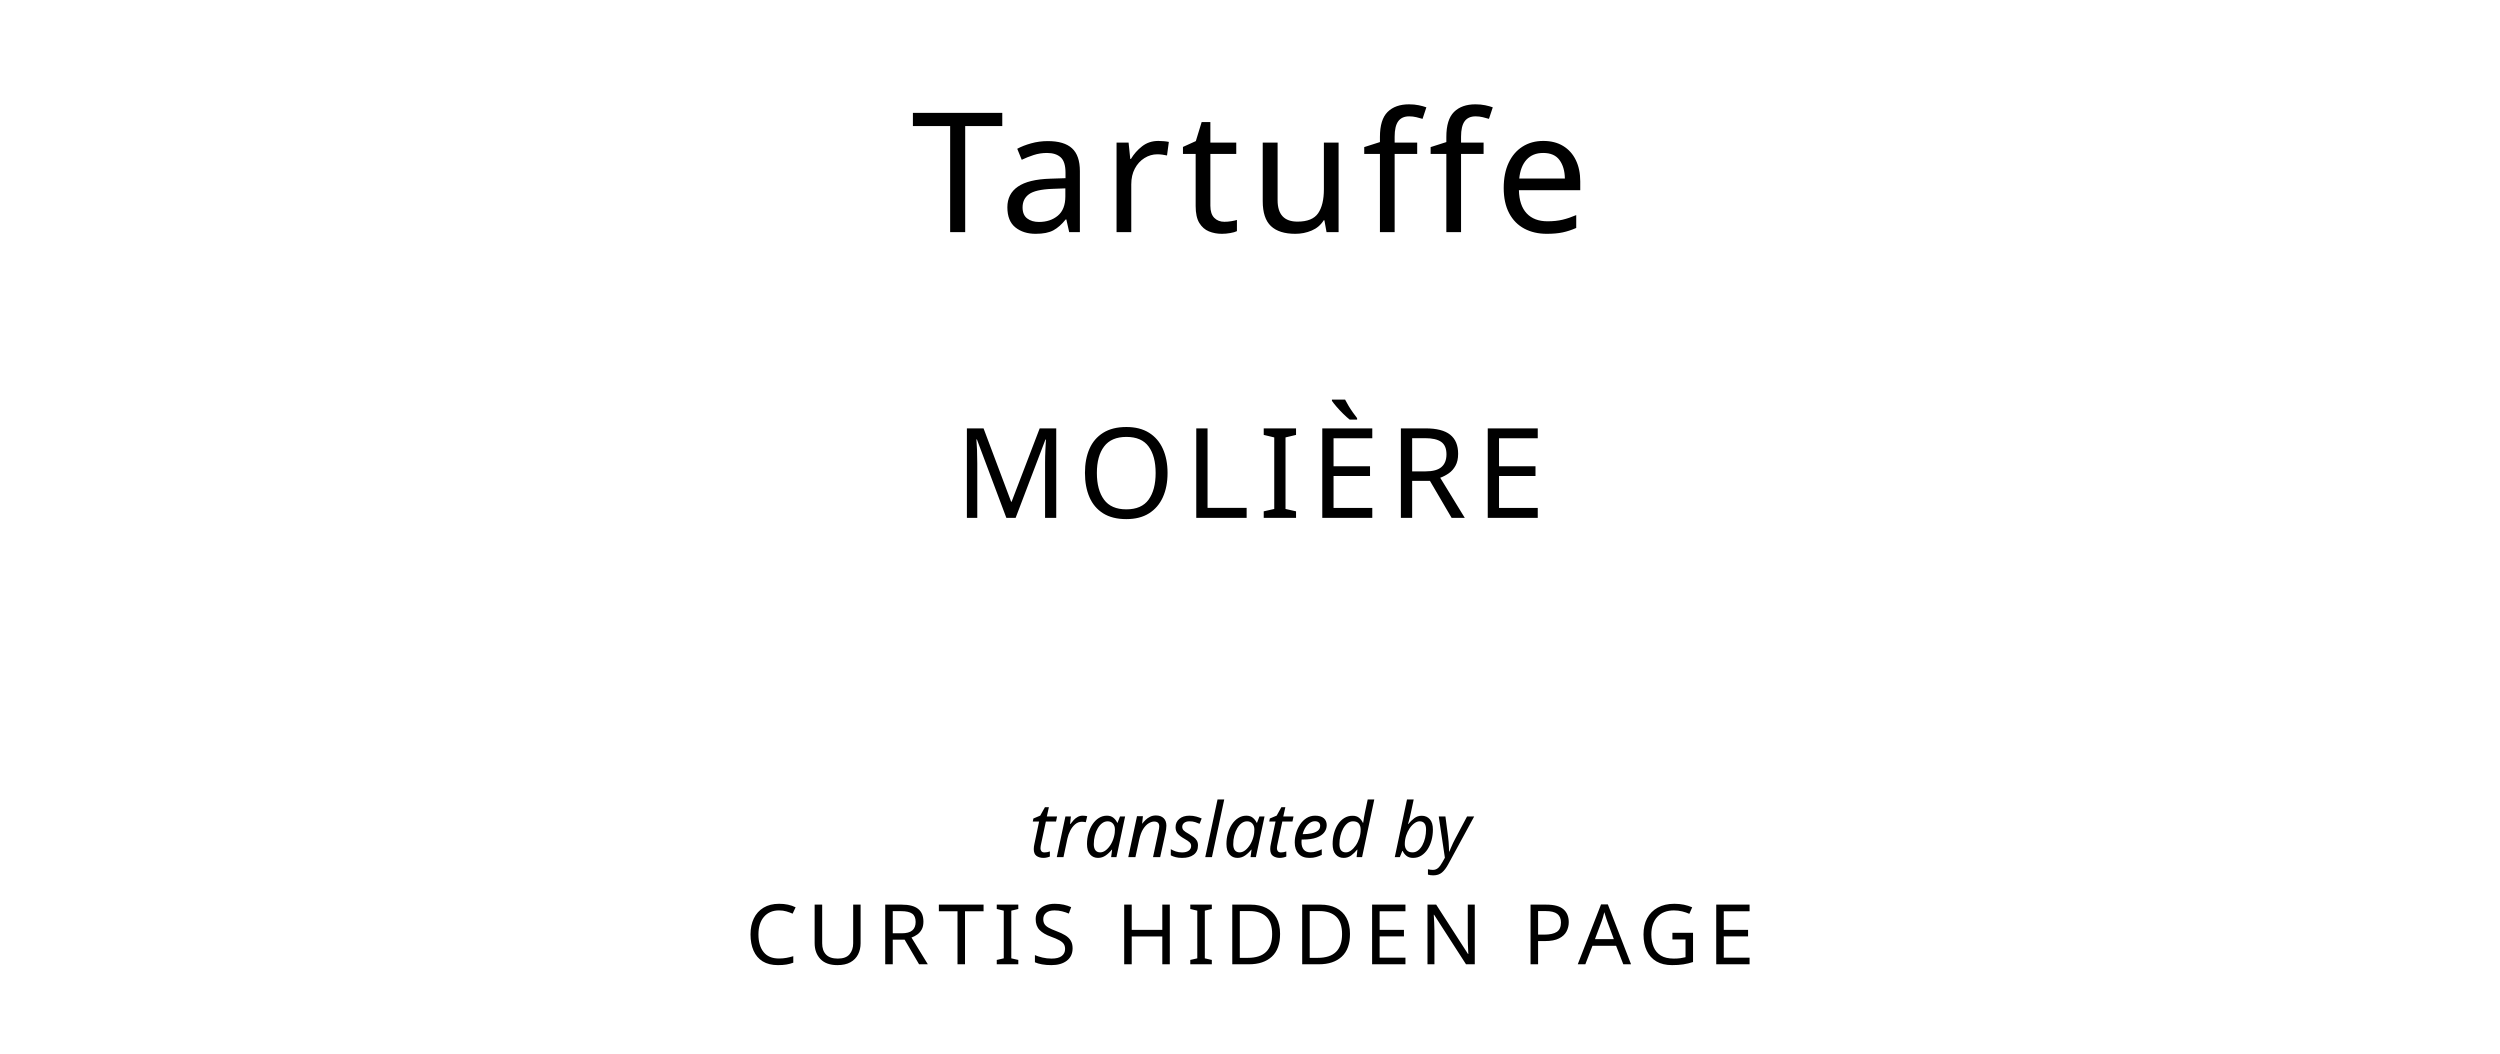
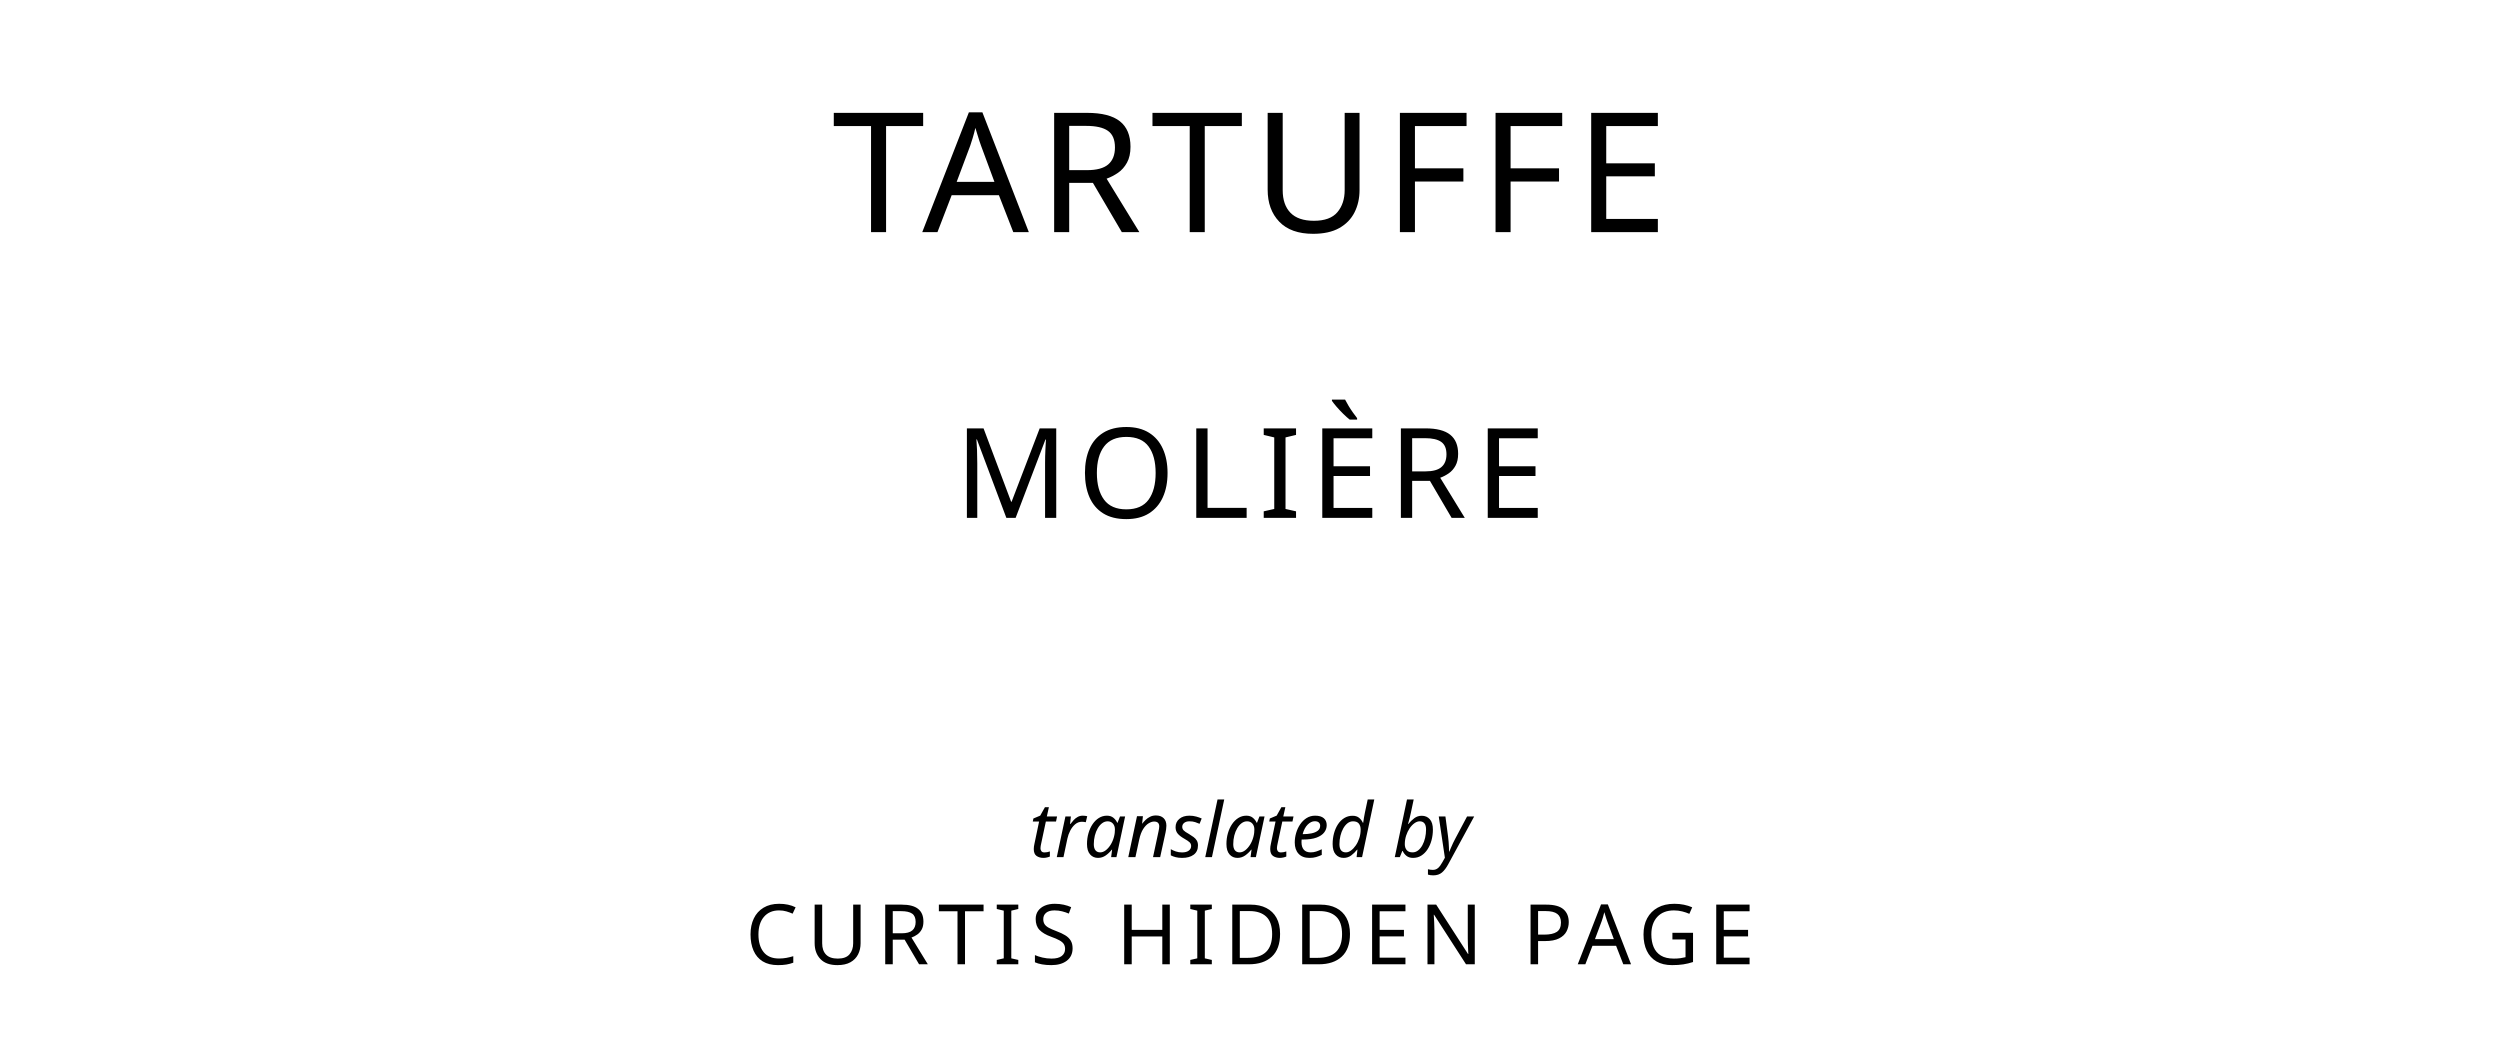
<svg xmlns="http://www.w3.org/2000/svg" version="1.1" viewBox="0 0 1400 590">
  <style type="text/css">
		text{
			font-family: "League Spartan";
			letter-spacing: 5px;
			text-anchor: middle;
		}

		.title{
			font-size: 93.567px;
		}

		.author{
			font-size: 70.175px;
		}

		.contributor-descriptor{
			font-family: "OFL Sorts Mill Goudy";
			font-size: 42.508px;
			font-style: italic;
			letter-spacing: 0;
		}

		.contributor{
			font-size: 46.784px;
		}
	</style>
-   <text class="title" x="700" y="130">Tartuffe</text>
+   <text class="title" x="700" y="130">TARTUFFE</text>
  <text class="author" x="700" y="290">MOLIÈRE</text>
  <text class="contributor-descriptor" x="700" y="480">translated by</text>
  <text class="contributor" x="700" y="540">CURTIS HIDDEN PAGE</text>
</svg>
